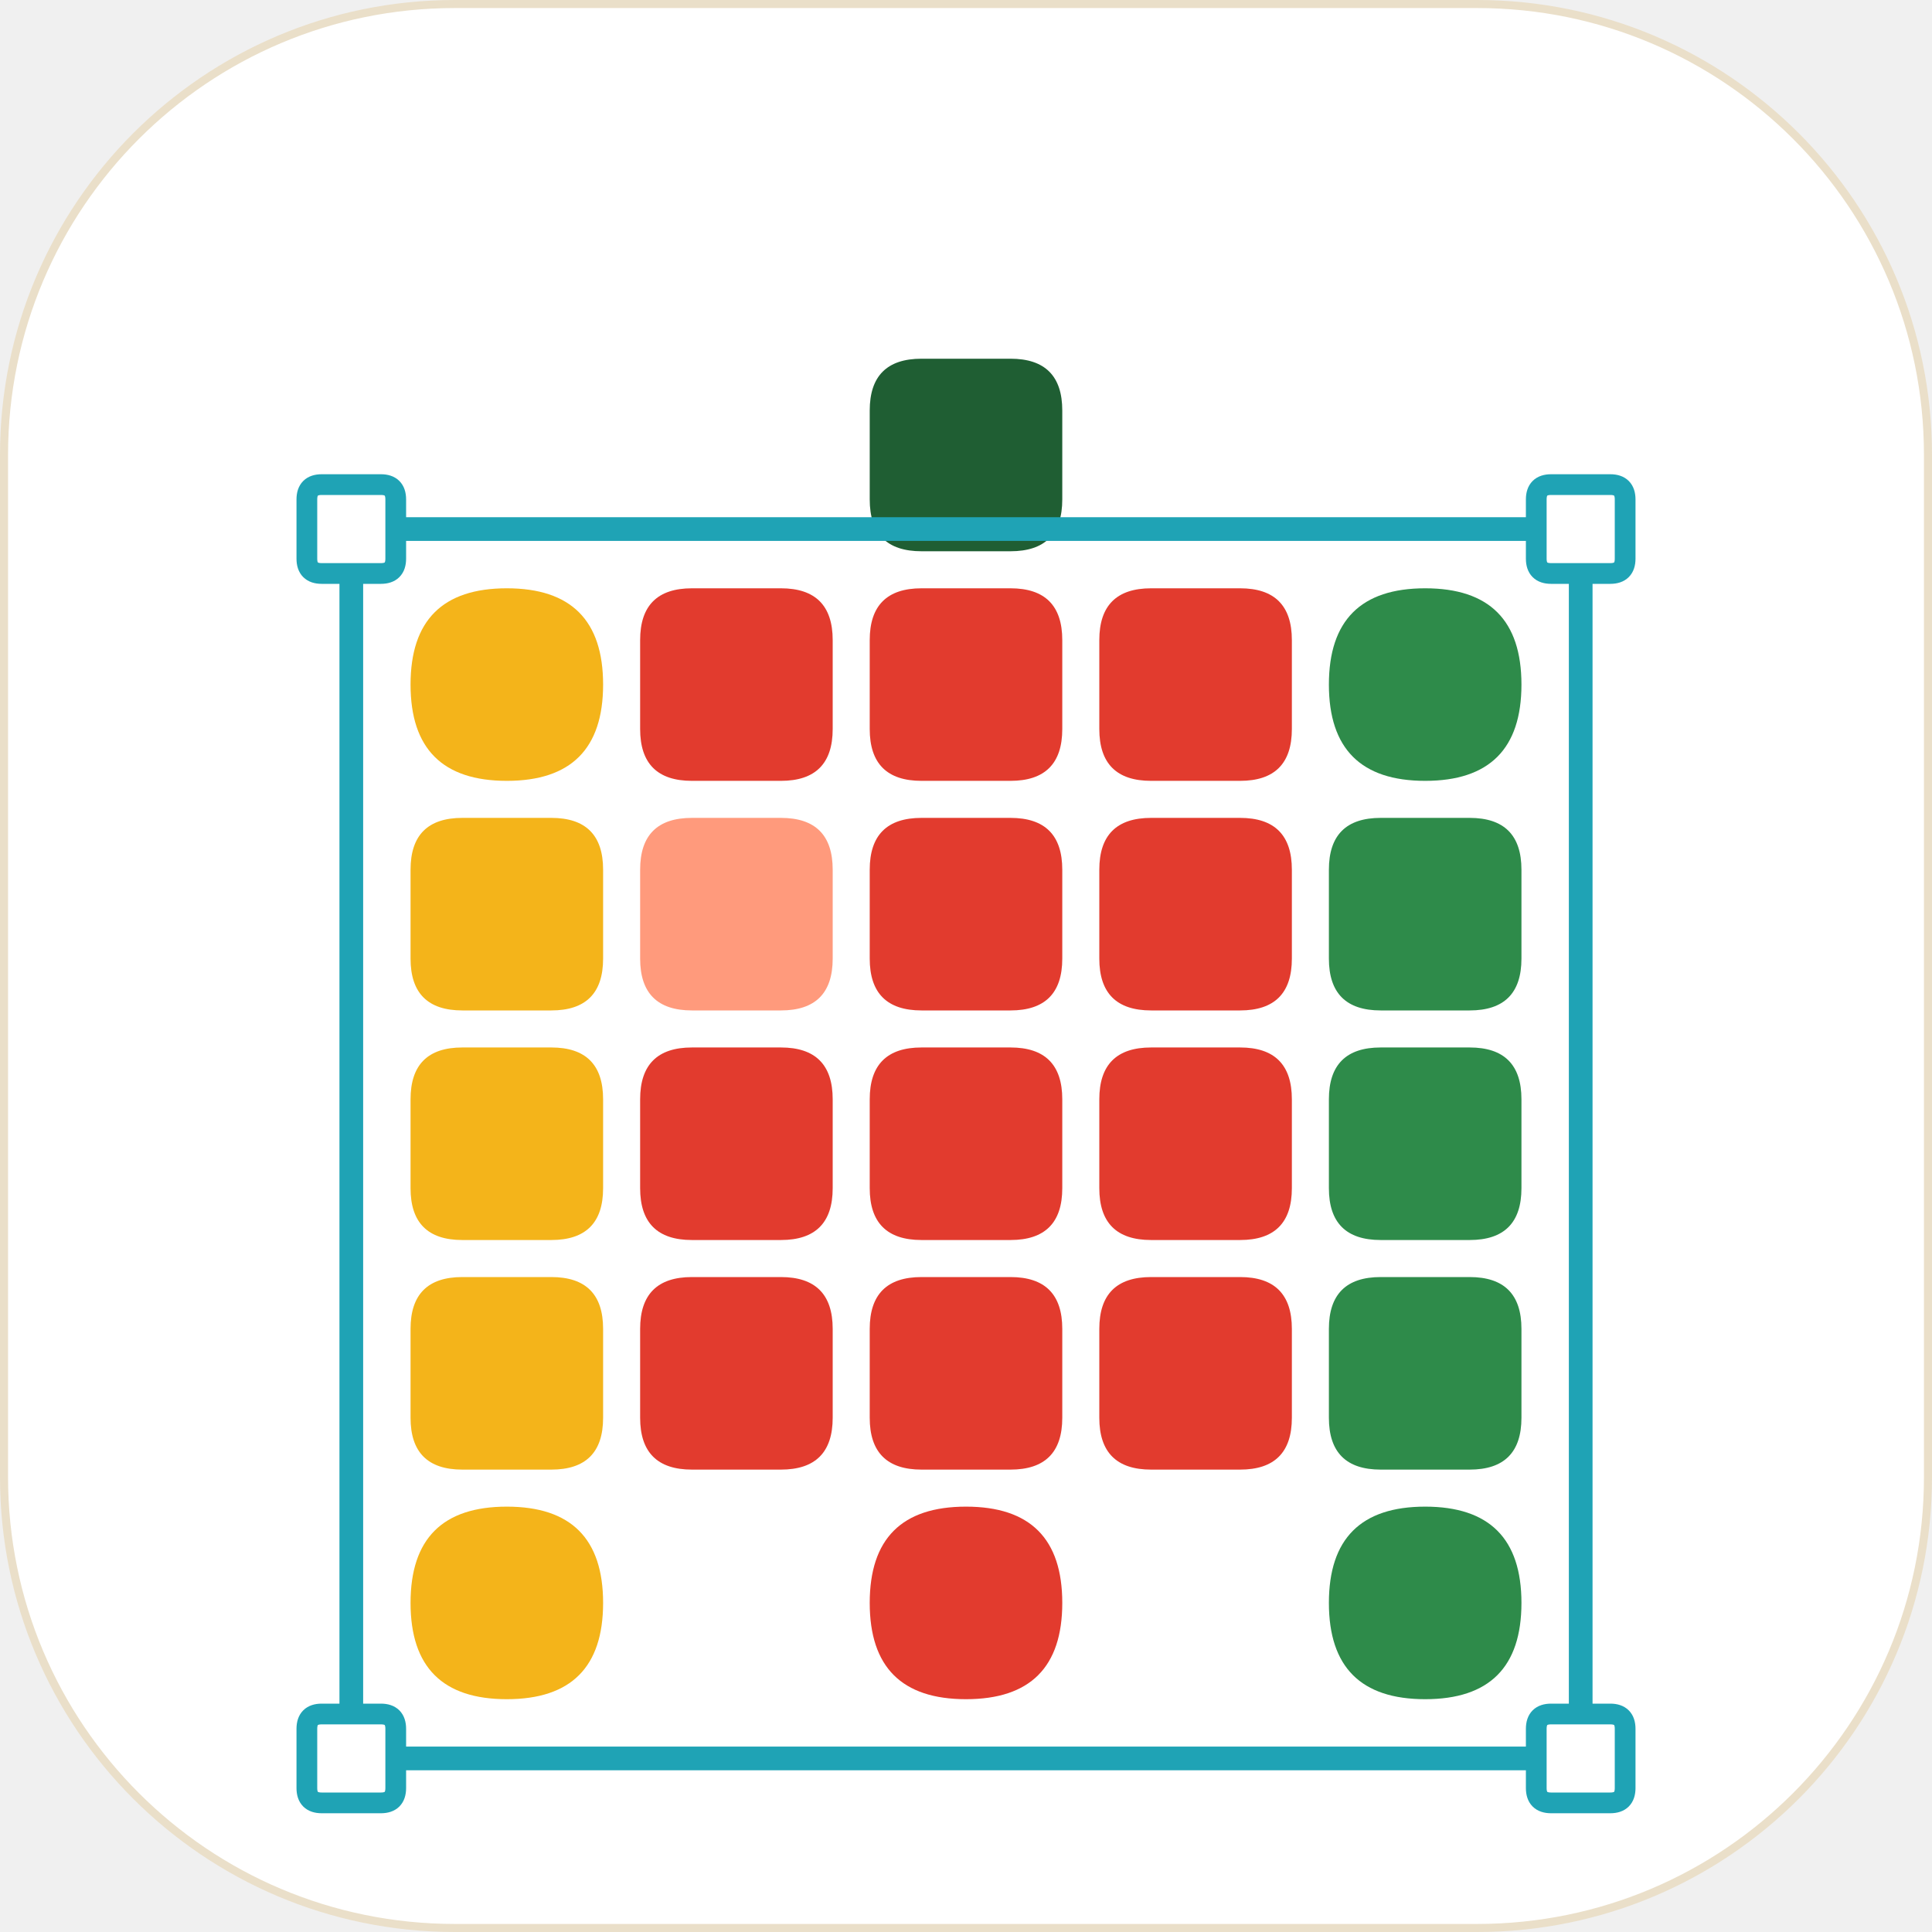
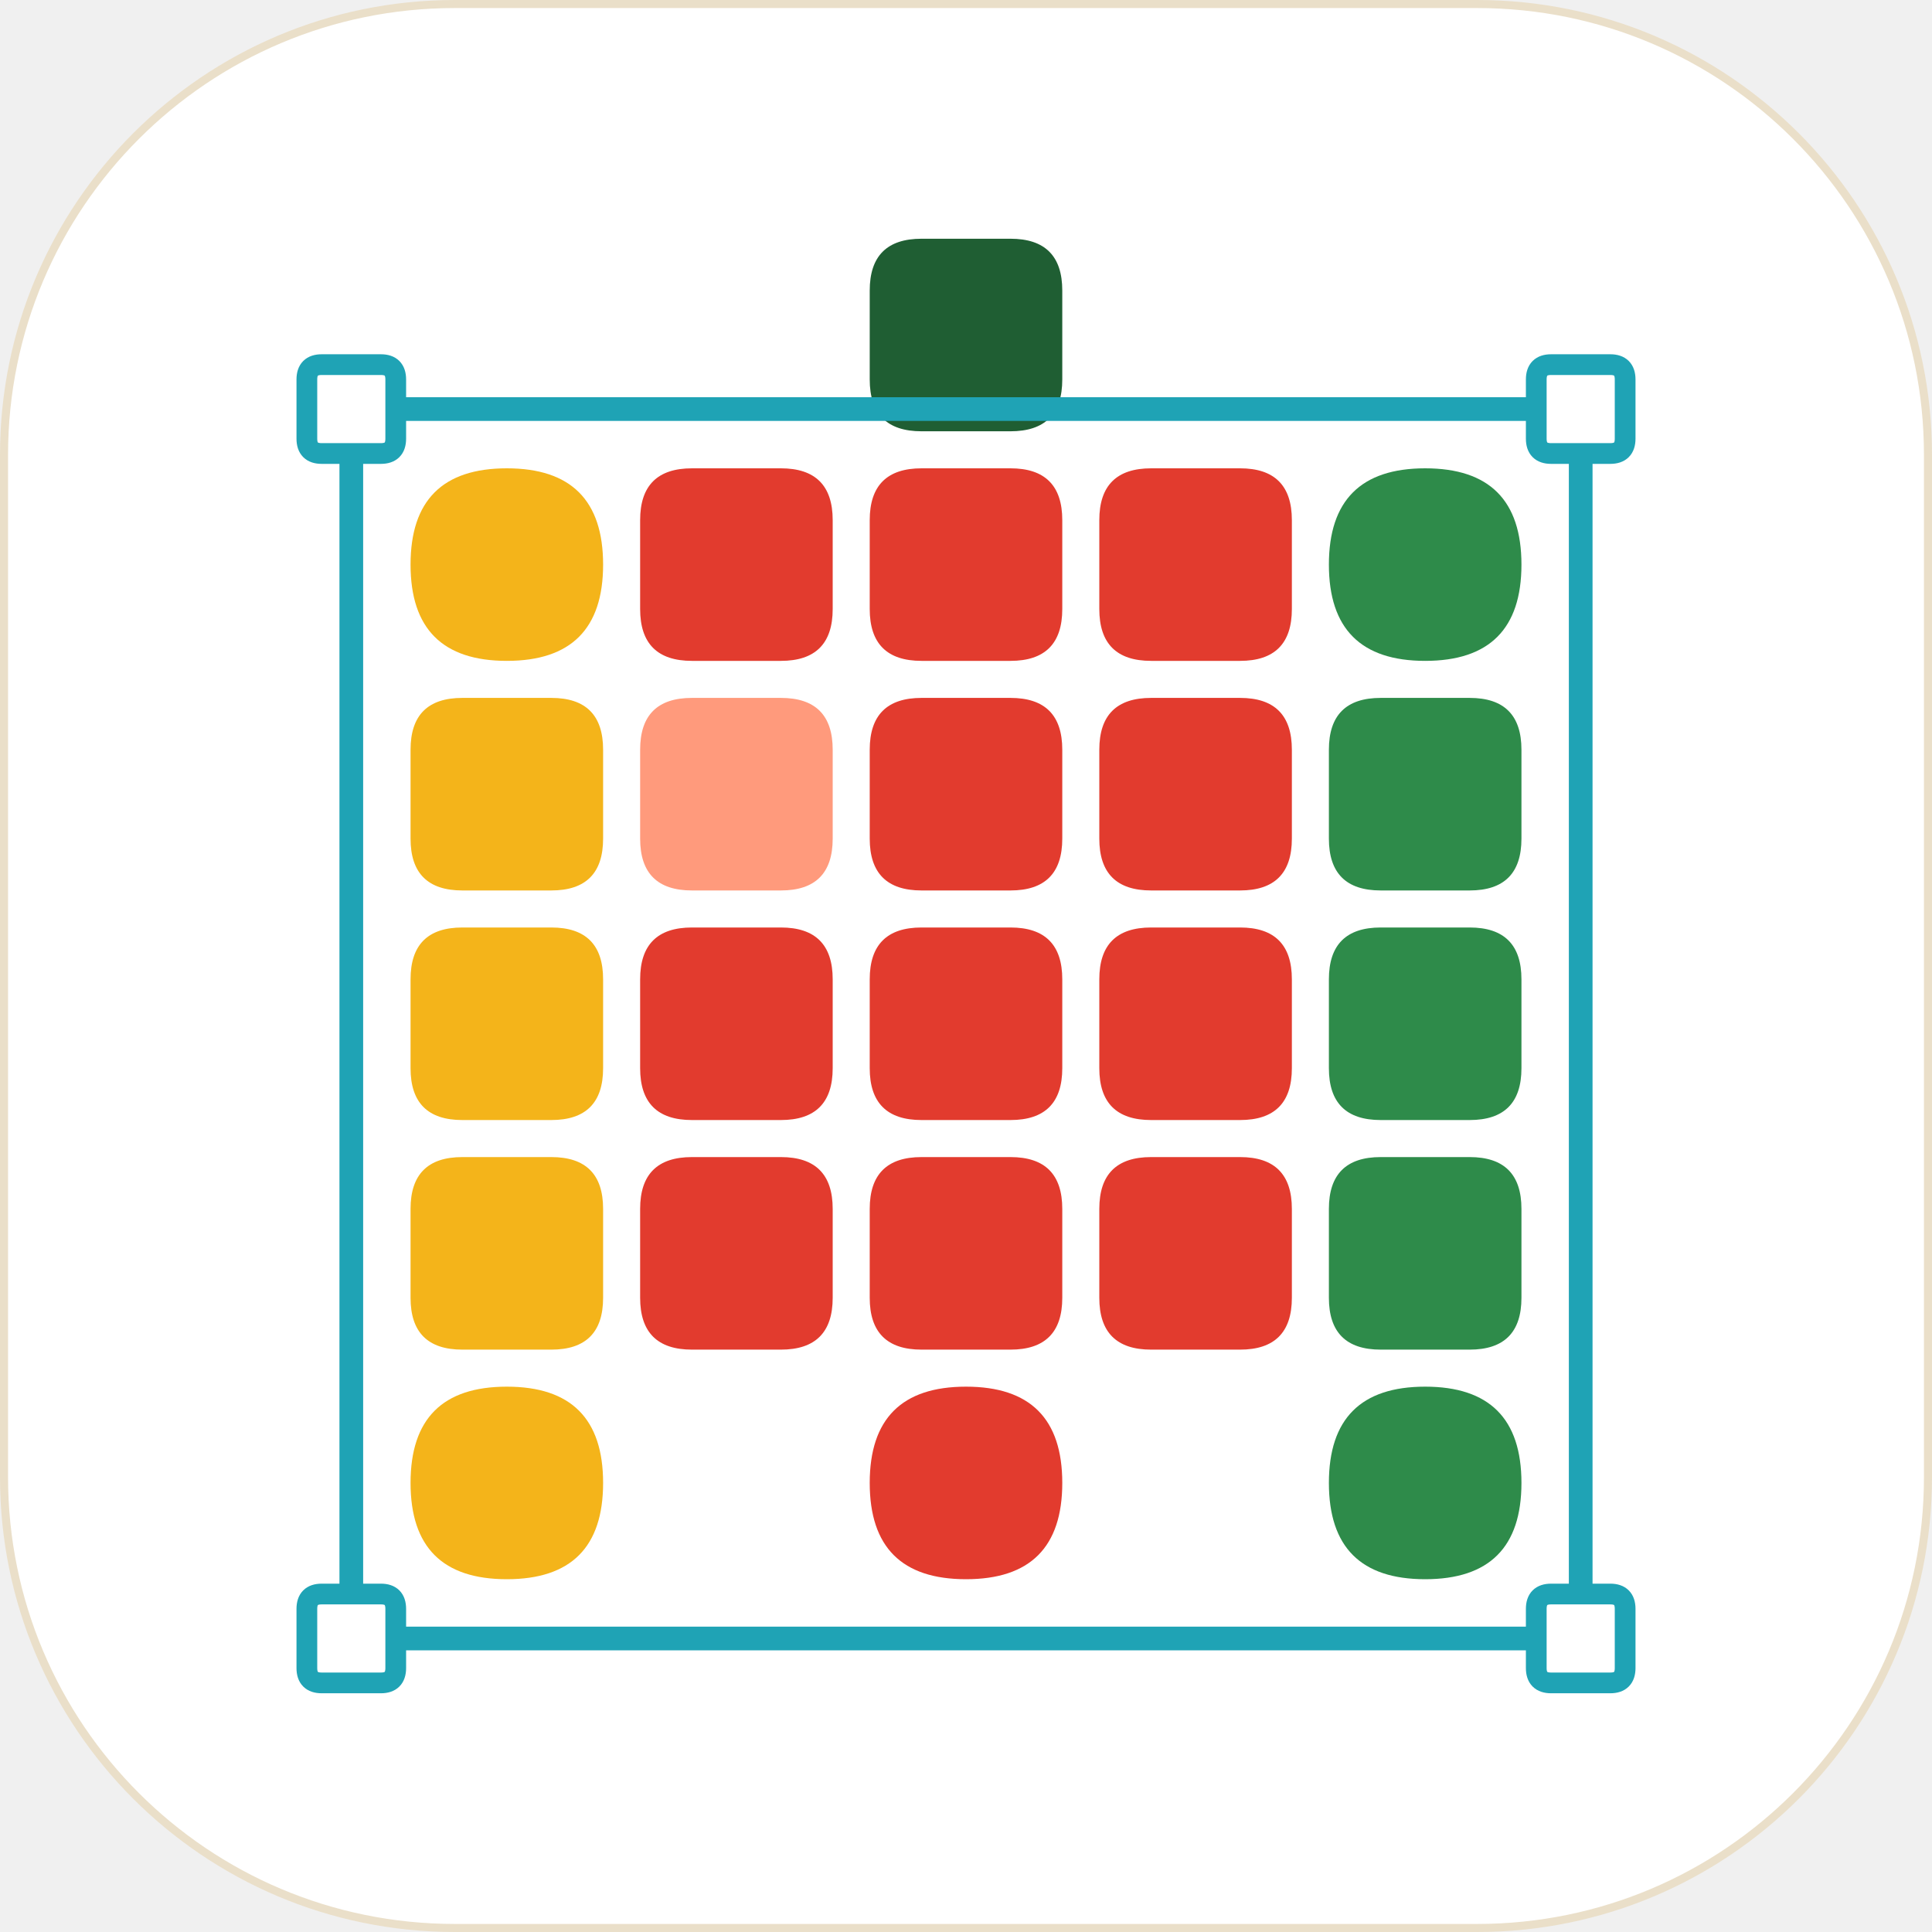
<svg xmlns="http://www.w3.org/2000/svg" width="512" height="512" viewBox="0 0 240 240">
  <rect x="0.5" y="0.5" width="239" height="239" rx="56" fill="#FFFFFF" stroke="#EADFC9" />
  <g transform="translate(28 28) scale(1.84)">
-     <path d="M47 9 H53 Q56.5 9 56.5 12.5 V18.5 Q56.5 22 53 22 H47 Q43.5 22 43.5 18.5 V12.5 Q43.5 9 47 9 Z" fill="#1F5E33" />
-     <path d="M19 24.5 H19 Q25.5 24.5 25.5 31 V31 Q25.5 37.5 19 37.5 H19 Q12.5 37.5 12.5 31 V31 Q12.5 24.5 19 24.5 Z M16 40 H22 Q25.5 40 25.5 43.5 V49.5 Q25.5 53 22 53 H16 Q12.5 53 12.5 49.5 V43.5 Q12.5 40 16 40 Z M16 55.5 H22 Q25.5 55.5 25.5 59 V65 Q25.5 68.5 22 68.5 H16 Q12.5 68.5 12.5 65 V59 Q12.5 55.5 16 55.5 Z M16 71 H22 Q25.5 71 25.5 74.5 V80.5 Q25.5 84 22 84 H16 Q12.5 84 12.5 80.5 V74.5 Q12.5 71 16 71 Z M19 86.5 H19 Q25.5 86.5 25.5 93 V93 Q25.5 99.5 19 99.5 H19 Q12.5 99.5 12.5 93 V93 Q12.5 86.5 19 86.5 Z" fill="#F4B41A" />
-     <path d="M31.5 24.5 H37.5 Q41 24.5 41 28 V34 Q41 37.5 37.5 37.5 H31.5 Q28 37.5 28 34 V28 Q28 24.5 31.5 24.5 Z M47 24.5 H53 Q56.5 24.5 56.5 28 V34 Q56.5 37.5 53 37.5 H47 Q43.5 37.5 43.5 34 V28 Q43.5 24.5 47 24.5 Z M62.5 24.5 H68.5 Q72 24.5 72 28 V34 Q72 37.5 68.5 37.5 H62.5 Q59 37.5 59 34 V28 Q59 24.5 62.5 24.5 Z M47 40 H53 Q56.5 40 56.5 43.5 V49.5 Q56.5 53 53 53 H47 Q43.5 53 43.5 49.5 V43.5 Q43.5 40 47 40 Z M62.5 40 H68.5 Q72 40 72 43.5 V49.5 Q72 53 68.5 53 H62.5 Q59 53 59 49.5 V43.5 Q59 40 62.5 40 Z M31.5 55.5 H37.5 Q41 55.5 41 59 V65 Q41 68.5 37.5 68.5 H31.5 Q28 68.5 28 65 V59 Q28 55.5 31.5 55.5 Z M47 55.5 H53 Q56.5 55.5 56.5 59 V65 Q56.5 68.5 53 68.5 H47 Q43.5 68.5 43.5 65 V59 Q43.5 55.5 47 55.5 Z M62.5 55.5 H68.5 Q72 55.5 72 59 V65 Q72 68.5 68.5 68.5 H62.5 Q59 68.5 59 65 V59 Q59 55.5 62.5 55.5 Z M31.5 71 H37.5 Q41 71 41 74.5 V80.5 Q41 84 37.5 84 H31.5 Q28 84 28 80.5 V74.5 Q28 71 31.5 71 Z M47 71 H53 Q56.5 71 56.5 74.5 V80.5 Q56.5 84 53 84 H47 Q43.5 84 43.5 80.5 V74.5 Q43.5 71 47 71 Z M62.5 71 H68.5 Q72 71 72 74.5 V80.5 Q72 84 68.5 84 H62.5 Q59 84 59 80.5 V74.5 Q59 71 62.5 71 Z M50 86.5 H50 Q56.5 86.5 56.5 93 V93 Q56.5 99.5 50 99.5 H50 Q43.5 99.5 43.5 93 V93 Q43.5 86.5 50 86.5 Z" fill="#E23B2E" />
-     <path d="M81 24.5 H81 Q87.5 24.5 87.5 31 V31 Q87.5 37.5 81 37.5 H81 Q74.5 37.5 74.5 31 V31 Q74.5 24.5 81 24.5 Z M78 40 H84 Q87.5 40 87.5 43.5 V49.5 Q87.5 53 84 53 H78 Q74.5 53 74.5 49.5 V43.5 Q74.5 40 78 40 Z M78 55.5 H84 Q87.5 55.5 87.5 59 V65 Q87.5 68.5 84 68.5 H78 Q74.5 68.5 74.5 65 V59 Q74.5 55.5 78 55.5 Z M78 71 H84 Q87.5 71 87.5 74.5 V80.5 Q87.5 84 84 84 H78 Q74.5 84 74.5 80.5 V74.5 Q74.5 71 78 71 Z M81 86.5 H81 Q87.5 86.5 87.5 93 V93 Q87.5 99.5 81 99.5 H81 Q74.5 99.5 74.5 93 V93 Q74.5 86.5 81 86.5 Z" fill="#2E8B4A" />
-     <path d="M31.5 40 H37.5 Q41 40 41 43.5 V49.5 Q41 53 37.5 53 H31.5 Q28 53 28 49.5 V43.5 Q28 40 31.5 40 Z" fill="#FF9A7C" />
-     <path d="M8.5 20.5 H91.5 Q91.5 20.5 91.5 20.5 V103.5 Q91.5 103.5 91.5 103.5 H8.5 Q8.5 103.5 8.5 103.5 V20.5 Q8.5 20.5 8.5 20.5 Z" fill="none" stroke="#1FA3B5" stroke-width="1.6" stroke-linejoin="round" />
-     <path d="M6.5 17.5 H10.5 Q11.5 17.5 11.5 18.5 V22.5 Q11.5 23.5 10.5 23.5 H6.5 Q5.5 23.5 5.5 22.5 V18.5 Q5.5 17.5 6.5 17.5 Z M89.5 17.5 H93.5 Q94.5 17.5 94.5 18.5 V22.5 Q94.5 23.5 93.5 23.5 H89.5 Q88.5 23.5 88.5 22.5 V18.5 Q88.5 17.5 89.5 17.5 Z M6.5 100.5 H10.5 Q11.5 100.5 11.5 101.5 V105.5 Q11.5 106.5 10.5 106.5 H6.5 Q5.5 106.5 5.5 105.5 V101.5 Q5.5 100.5 6.5 100.5 Z M89.5 100.5 H93.5 Q94.5 100.5 94.5 101.5 V105.5 Q94.5 106.5 93.5 106.5 H89.5 Q88.5 106.5 88.5 105.5 V101.5 Q88.5 100.5 89.5 100.5 Z" fill="#FFFFFF" stroke="#1FA3B5" stroke-width="1.4" stroke-linejoin="round" />
+     <path d="M47 0.9 H53 Q56.5 0.9 56.5 4.4 V10.4 Q56.5 13.9 53 13.9 H47 Q43.5 13.9 43.5 10.4 V4.4 Q43.5 0.9 47 0.9 Z" fill="#1F5E33" />
+     <path d="M19 16.4 H19 Q25.5 16.4 25.5 22.9 V22.9 Q25.5 29.4 19 29.4 H19 Q12.5 29.4 12.5 22.9 V22.9 Q12.5 16.4 19 16.4 Z M16 31.9 H22 Q25.5 31.9 25.5 35.4 V41.4 Q25.5 44.9 22 44.9 H16 Q12.5 44.9 12.5 41.4 V35.4 Q12.5 31.9 16 31.9 Z M16 47.4 H22 Q25.5 47.4 25.5 50.9 V56.9 Q25.5 60.4 22 60.4 H16 Q12.5 60.4 12.5 56.9 V50.9 Q12.5 47.4 16 47.4 Z M16 62.9 H22 Q25.5 62.9 25.5 66.4 V72.4 Q25.5 75.9 22 75.9 H16 Q12.5 75.9 12.5 72.4 V66.4 Q12.5 62.9 16 62.9 Z M19 78.4 H19 Q25.5 78.4 25.5 84.9 V84.9 Q25.5 91.4 19 91.4 H19 Q12.5 91.4 12.5 84.9 V84.9 Q12.5 78.4 19 78.4 Z" fill="#F4B41A" />
+     <path d="M31.5 16.4 H37.5 Q41 16.4 41 19.9 V25.9 Q41 29.4 37.5 29.4 H31.5 Q28 29.4 28 25.9 V19.9 Q28 16.4 31.5 16.4 Z M47 16.4 H53 Q56.5 16.4 56.5 19.9 V25.9 Q56.5 29.4 53 29.4 H47 Q43.5 29.4 43.5 25.9 V19.9 Q43.5 16.4 47 16.4 Z M62.5 16.4 H68.5 Q72 16.4 72 19.9 V25.9 Q72 29.4 68.5 29.4 H62.5 Q59 29.4 59 25.9 V19.9 Q59 16.4 62.5 16.4 Z M47 31.9 H53 Q56.5 31.9 56.5 35.4 V41.4 Q56.5 44.9 53 44.9 H47 Q43.5 44.9 43.5 41.4 V35.4 Q43.5 31.9 47 31.9 Z M62.5 31.9 H68.5 Q72 31.9 72 35.4 V41.4 Q72 44.9 68.5 44.9 H62.5 Q59 44.9 59 41.4 V35.4 Q59 31.9 62.5 31.9 Z M31.5 47.4 H37.5 Q41 47.4 41 50.9 V56.9 Q41 60.4 37.5 60.4 H31.5 Q28 60.4 28 56.9 V50.9 Q28 47.4 31.5 47.4 Z M47 47.4 H53 Q56.5 47.4 56.5 50.9 V56.9 Q56.5 60.4 53 60.4 H47 Q43.5 60.4 43.5 56.9 V50.9 Q43.5 47.4 47 47.4 Z M62.5 47.4 H68.5 Q72 47.4 72 50.9 V56.9 Q72 60.4 68.5 60.4 H62.5 Q59 60.4 59 56.9 V50.9 Q59 47.4 62.5 47.4 Z M31.5 62.9 H37.5 Q41 62.9 41 66.4 V72.4 Q41 75.9 37.5 75.9 H31.5 Q28 75.9 28 72.4 V66.4 Q28 62.9 31.5 62.9 Z M47 62.9 H53 Q56.5 62.9 56.5 66.4 V72.4 Q56.5 75.9 53 75.9 H47 Q43.5 75.9 43.5 72.4 V66.4 Q43.5 62.9 47 62.9 Z M62.5 62.9 H68.5 Q72 62.9 72 66.4 V72.4 Q72 75.9 68.5 75.9 H62.5 Q59 75.9 59 72.4 V66.4 Q59 62.9 62.5 62.9 Z M50 78.4 H50 Q56.5 78.4 56.5 84.9 V84.9 Q56.5 91.4 50 91.4 H50 Q43.5 91.4 43.5 84.9 V84.9 Q43.5 78.4 50 78.4 Z" fill="#E23B2E" />
+     <path d="M81 16.4 H81 Q87.5 16.4 87.5 22.9 V22.9 Q87.5 29.4 81 29.4 H81 Q74.5 29.4 74.5 22.9 V22.9 Q74.5 16.4 81 16.4 Z M78 31.9 H84 Q87.5 31.9 87.5 35.4 V41.4 Q87.5 44.9 84 44.9 H78 Q74.5 44.9 74.5 41.4 V35.4 Q74.5 31.9 78 31.9 Z M78 47.4 H84 Q87.5 47.4 87.5 50.9 V56.9 Q87.5 60.4 84 60.4 H78 Q74.5 60.4 74.5 56.9 V50.9 Q74.5 47.4 78 47.4 Z M78 62.9 H84 Q87.5 62.9 87.5 66.4 V72.4 Q87.5 75.9 84 75.9 H78 Q74.5 75.9 74.5 72.4 V66.4 Q74.5 62.9 78 62.9 Z M81 78.4 H81 Q87.5 78.4 87.5 84.9 V84.9 Q87.5 91.4 81 91.4 H81 Q74.5 91.4 74.5 84.9 V84.9 Q74.5 78.4 81 78.4 Z" fill="#2E8B4A" />
+     <path d="M31.5 31.9 H37.5 Q41 31.9 41 35.4 V41.4 Q41 44.9 37.5 44.9 H31.5 Q28 44.9 28 41.4 V35.4 Q28 31.9 31.5 31.9 Z" fill="#FF9A7C" />
+     <path d="M8.5 12.4 H91.5 Q91.5 12.4 91.5 12.4 V95.4 Q91.5 95.4 91.5 95.4 H8.5 Q8.5 95.4 8.5 95.4 V12.4 Q8.5 12.4 8.5 12.4 Z" fill="none" stroke="#1FA3B5" stroke-width="1.6" stroke-linejoin="round" />
+     <path d="M6.5 9.4 H10.5 Q11.5 9.4 11.5 10.4 V14.4 Q11.5 15.4 10.5 15.4 H6.5 Q5.5 15.4 5.5 14.4 V10.4 Q5.5 9.4 6.5 9.4 Z M89.5 9.4 H93.5 Q94.5 9.4 94.5 10.4 V14.4 Q94.5 15.4 93.5 15.4 H89.5 Q88.5 15.4 88.5 14.4 V10.4 Q88.5 9.4 89.5 9.4 Z M6.5 92.4 H10.5 Q11.5 92.4 11.5 93.4 V97.4 Q11.5 98.4 10.5 98.4 H6.5 Q5.5 98.4 5.5 97.4 V93.4 Q5.5 92.4 6.5 92.4 Z M89.5 92.4 H93.5 Q94.5 92.4 94.5 93.4 V97.4 Q94.5 98.4 93.5 98.4 H89.5 Q88.5 98.4 88.5 97.4 V93.4 Q88.5 92.4 89.5 92.4 Z" fill="#FFFFFF" stroke="#1FA3B5" stroke-width="1.4" stroke-linejoin="round" />
  </g>
</svg>
